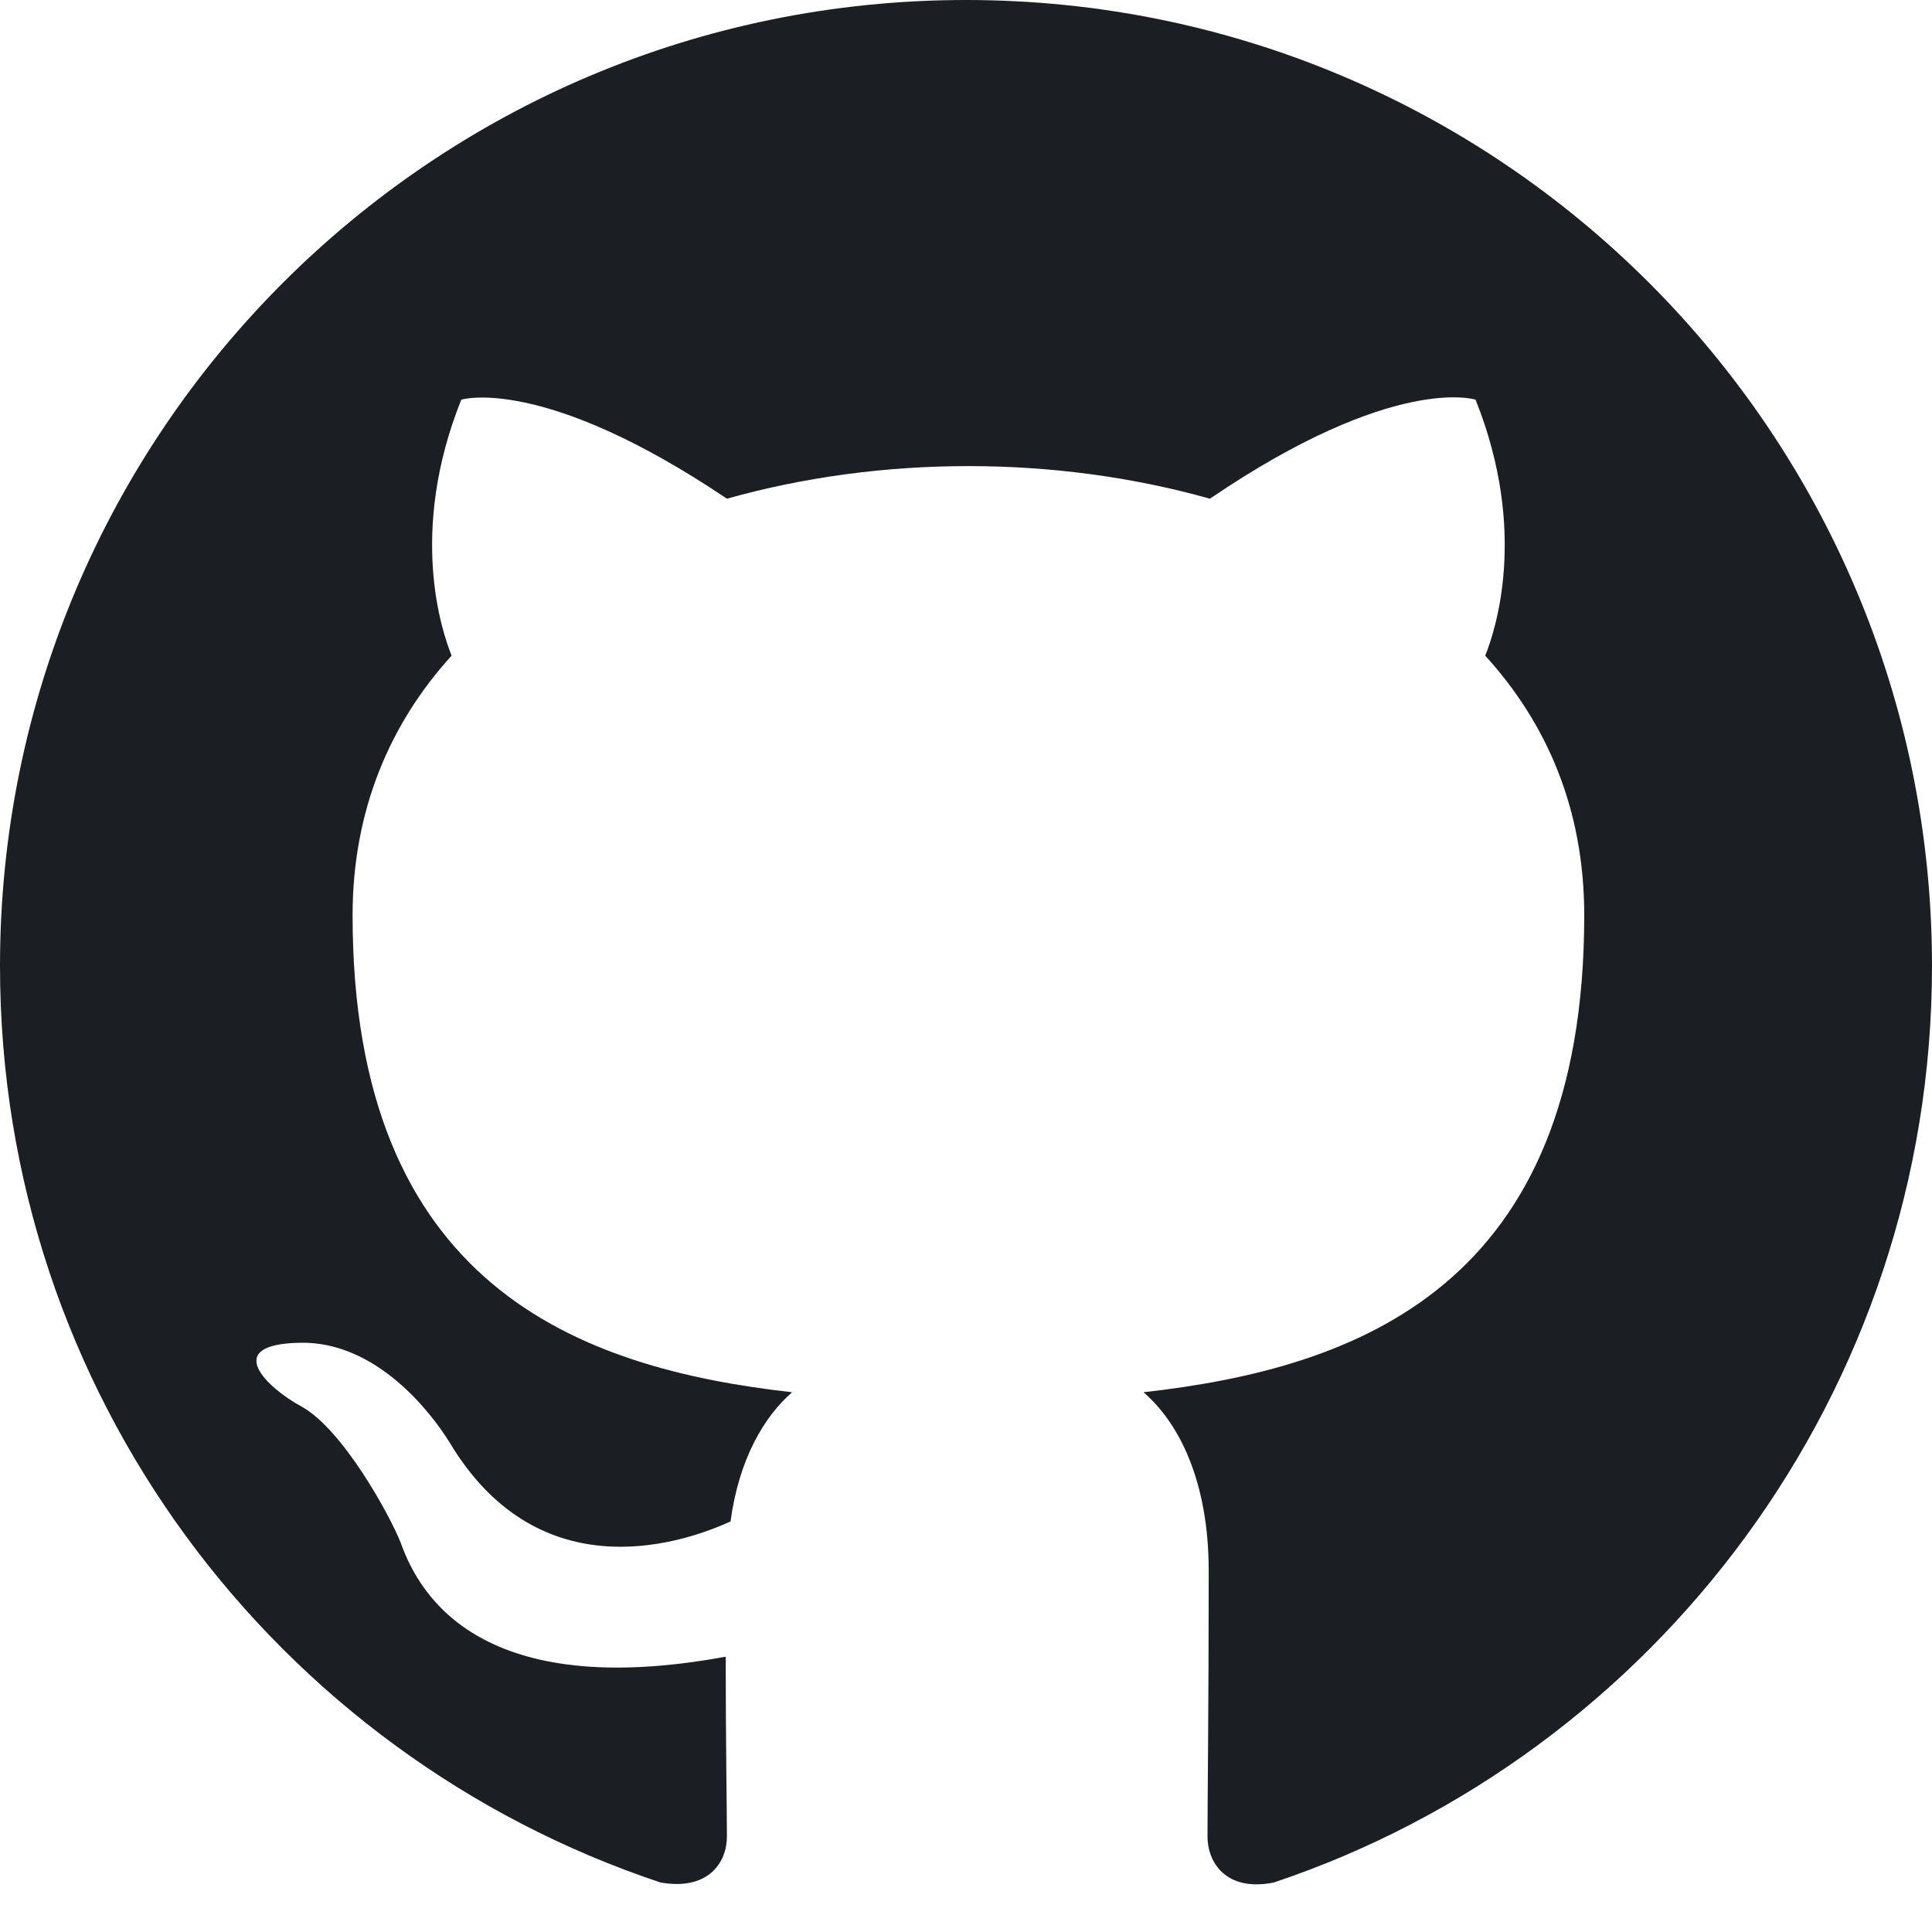
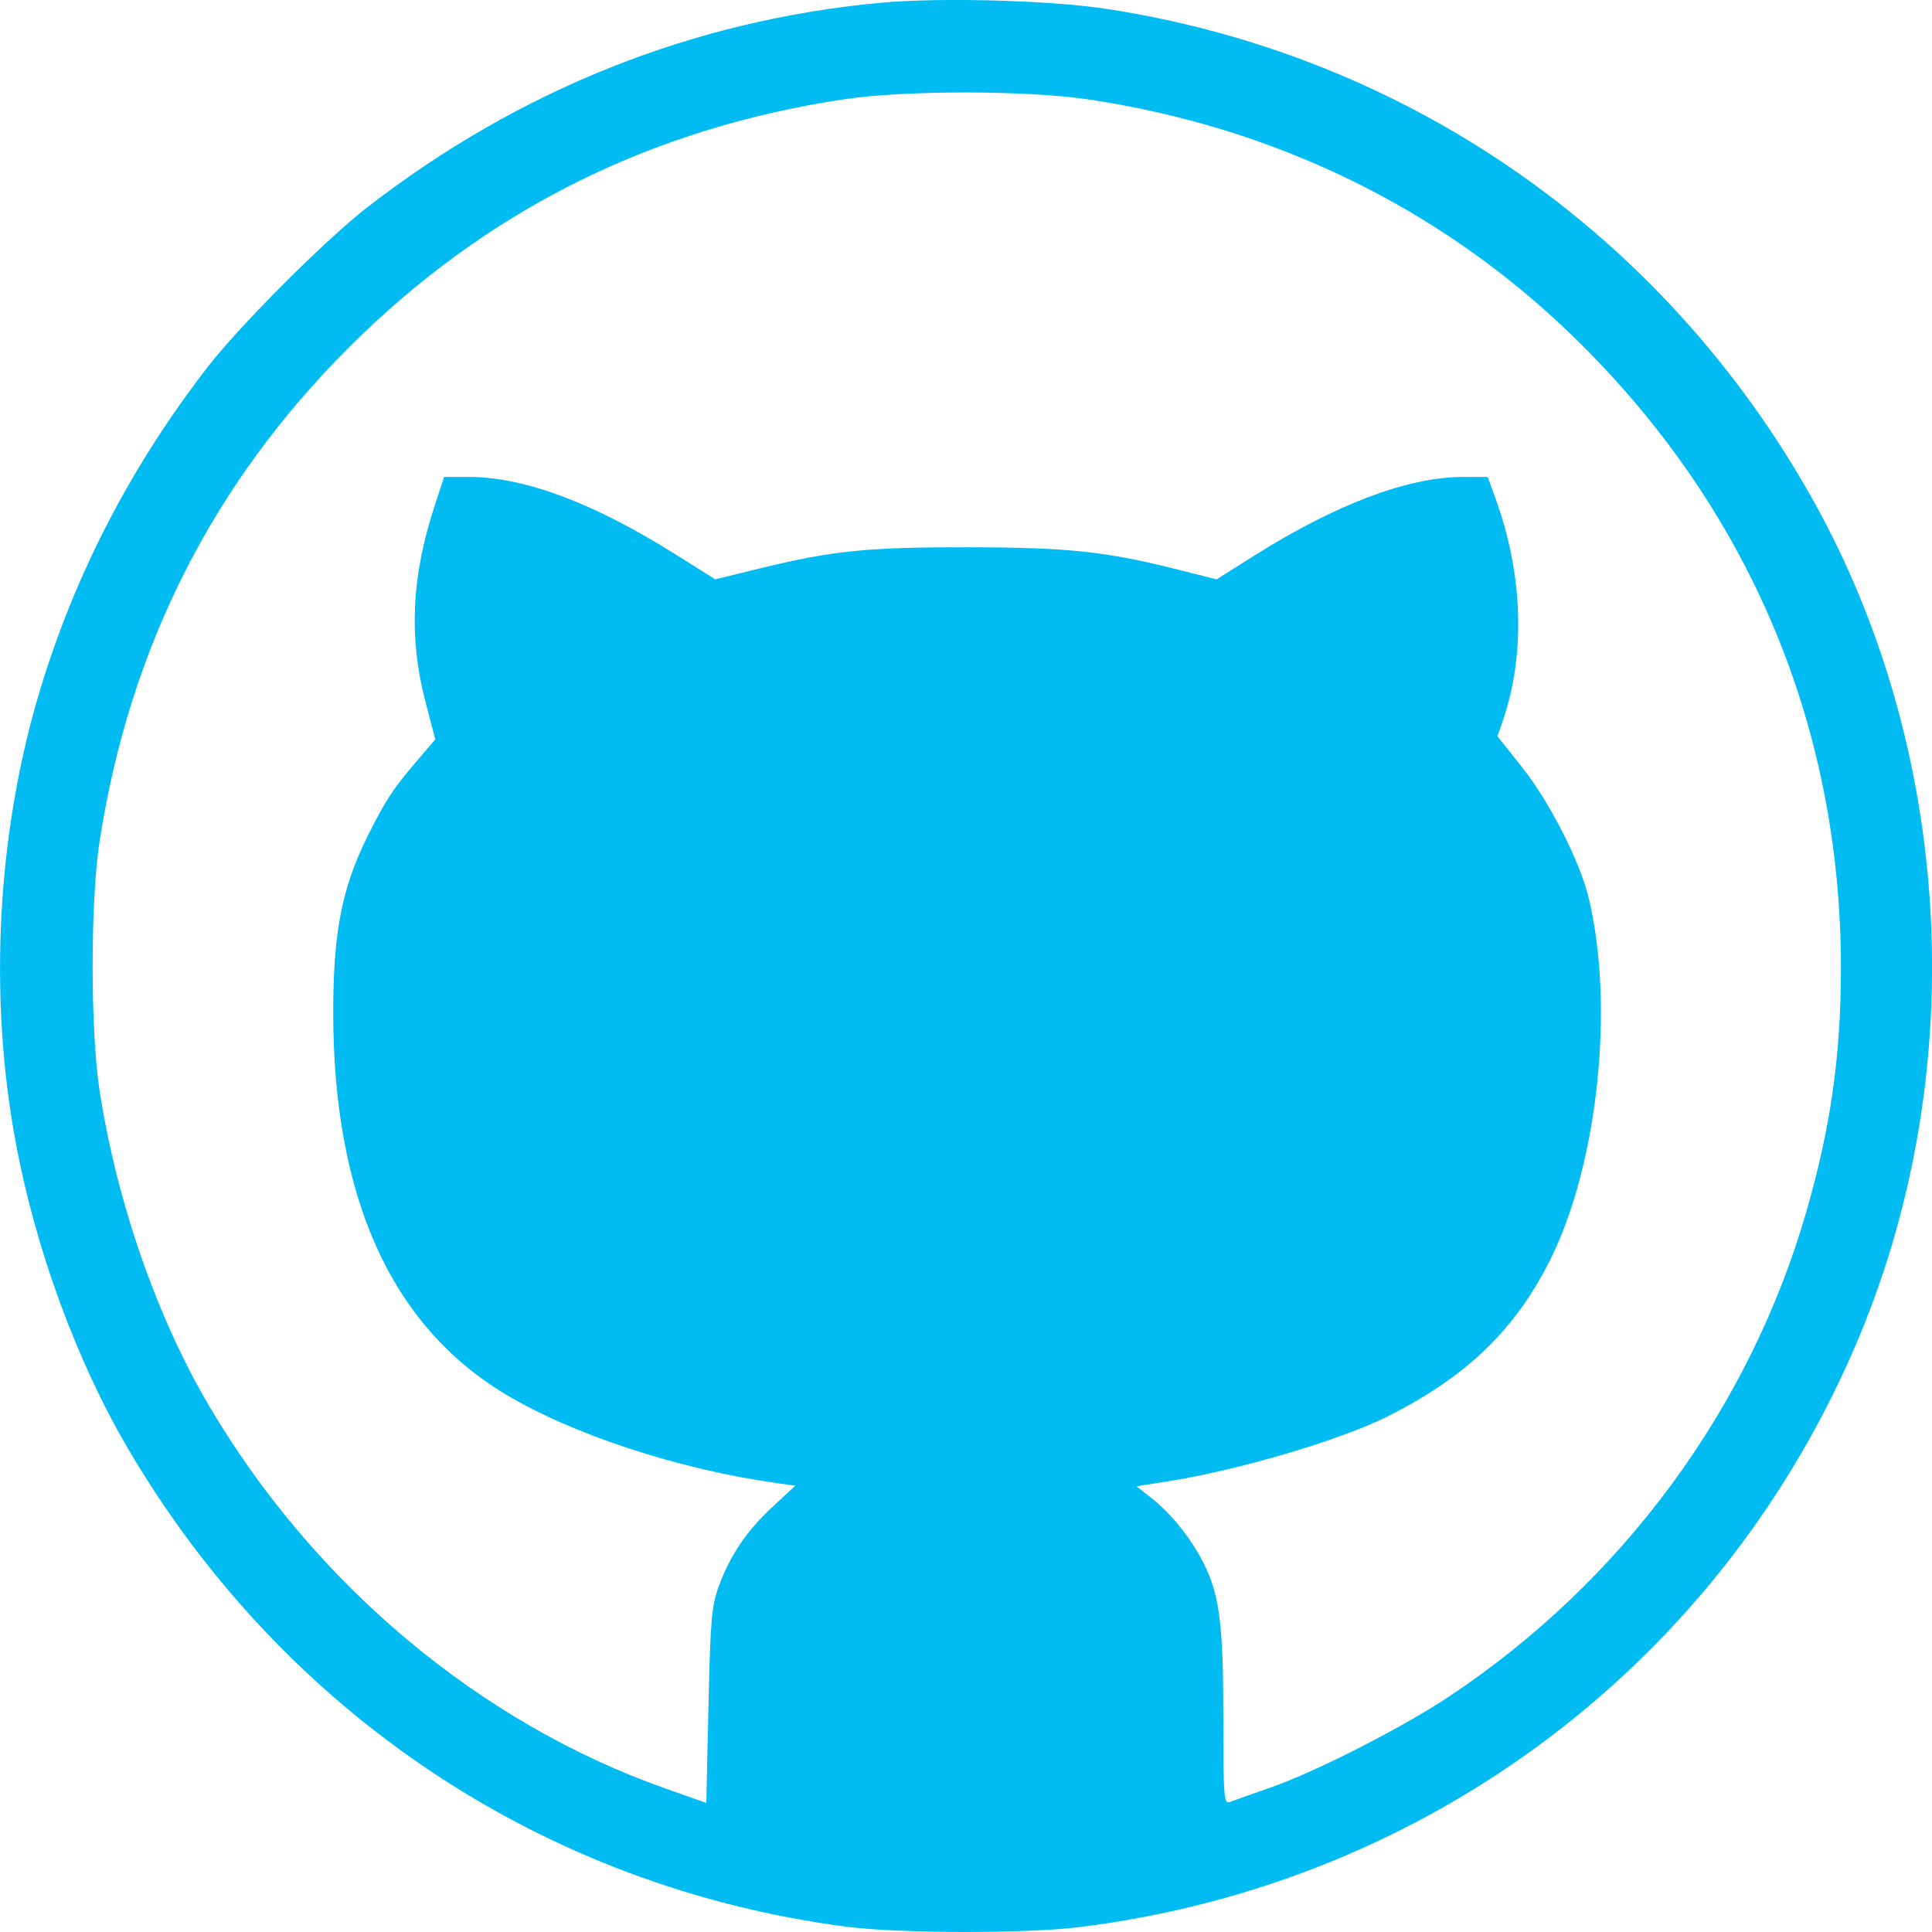
- <svg xmlns="http://www.w3.org/2000/svg" width="1024" height="1024" viewBox="0 0 1024 1024" fill="none">
-   <path fill-rule="evenodd" clip-rule="evenodd" d="M8 0C3.58 0 0 3.58 0 8C0 11.54 2.29 14.53 5.47 15.59C5.87 15.66 6.02 15.42 6.02 15.21C6.02 15.02 6.01 14.39 6.01 13.72C4 14.09 3.48 13.23 3.32 12.78C3.23 12.55 2.84 11.84 2.5 11.65C2.22 11.5 1.82 11.13 2.49 11.12C3.12 11.11 3.57 11.7 3.72 11.94C4.44 13.15 5.59 12.81 6.05 12.6C6.12 12.08 6.33 11.73 6.56 11.53C4.78 11.33 2.92 10.64 2.92 7.58C2.92 6.71 3.23 5.99 3.74 5.43C3.66 5.23 3.38 4.41 3.82 3.31C3.82 3.31 4.49 3.1 6.02 4.13C6.66 3.95 7.34 3.86 8.02 3.86C8.7 3.86 9.38 3.95 10.02 4.13C11.55 3.09 12.22 3.31 12.22 3.31C12.66 4.41 12.38 5.23 12.3 5.43C12.81 5.99 13.12 6.7 13.12 7.58C13.12 10.65 11.25 11.33 9.47 11.53C9.76 11.78 10.01 12.26 10.01 13.01C10.01 14.08 10 14.94 10 15.21C10 15.42 10.15 15.67 10.55 15.59C13.71 14.53 16 11.53 16 8C16 3.58 12.42 0 8 0Z" transform="scale(64)" fill="#1B1F23" />
+ <svg xmlns="http://www.w3.org/2000/svg" width="800px" height="800px" viewBox="0 0 70 70">
+   <path d="m -7.979,547.196 c -10.932,-1.429 -20.369,-7.702 -26.016,-17.294 -1.88,-3.193 -3.384,-7.303 -4.099,-11.201 -0.975,-5.312 -0.654,-11.178 0.893,-16.302 1.274,-4.22 3.296,-8.119 6.076,-11.715 1.161,-1.501 4.284,-4.626 5.784,-5.787 5.516,-4.27 11.805,-6.776 18.589,-7.409 2.148,-0.2 6.129,-0.094 8.177,0.218 10.847,1.654 20.169,8.113 25.569,17.716 5.114,9.094 5.775,20.648 1.737,30.355 -4.891,11.76 -15.561,19.851 -28.262,21.432 -1.94,0.241 -6.548,0.234 -8.447,-0.014 z m -4.627,-12.335 c 0.408,-1.121 1.015,-2.016 1.962,-2.893 l 0.811,-0.751 -0.651,-0.091 c -3.573,-0.499 -7.441,-1.768 -9.882,-3.243 -4.124,-2.492 -6.21,-7.136 -6.21,-13.821 2.8e-4,-2.909 0.32,-4.533 1.264,-6.416 0.647,-1.291 0.889,-1.659 1.774,-2.697 l 0.66,-0.774 -0.354,-1.355 c -0.61,-2.334 -0.509,-4.538 0.325,-7.088 l 0.348,-1.064 0.908,0 c 2.002,0 4.509,0.941 7.46,2.795 l 1.455,0.914 1.624,-0.397 c 2.634,-0.643 3.913,-0.772 7.595,-0.765 3.607,0.01 4.943,0.151 7.578,0.818 l 1.37,0.346 1.325,-0.836 c 2.978,-1.879 5.601,-2.873 7.588,-2.875 l 0.91,0 0.286,0.79 c 0.998,2.753 1.088,5.656 0.249,8.08 l -0.182,0.527 0.879,1.104 c 1,1.256 2.106,3.42 2.425,4.745 0.945,3.919 0.336,9.652 -1.392,13.115 -1.265,2.534 -3.034,4.24 -5.879,5.671 -1.732,0.871 -5.451,1.967 -8.051,2.372 l -1.06,0.165 0.562,0.445 c 0.701,0.555 1.412,1.443 1.856,2.316 0.59,1.16 0.726,2.211 0.728,5.629 0.002,2.933 0.018,3.133 0.243,3.047 0.132,-0.051 0.796,-0.287 1.476,-0.524 1.639,-0.573 4.748,-2.158 6.451,-3.289 6.279,-4.168 10.903,-10.447 12.96,-17.596 0.88,-3.059 1.246,-5.647 1.246,-8.81 0,-8.85 -3.395,-16.805 -9.81,-22.982 -4.74,-4.565 -10.725,-7.476 -17.436,-8.481 -2.236,-0.335 -6.657,-0.34 -8.853,-0.011 -7.05,1.057 -13.02,4.05 -17.983,9.017 -4.927,4.929 -7.925,10.874 -9.008,17.862 -0.339,2.188 -0.339,6.867 0,9.055 0.624,4.021 2.068,8.184 3.95,11.383 3.811,6.479 9.819,11.519 16.564,13.895 l 1.467,0.517 0.079,-3.522 c 0.07,-3.129 0.112,-3.611 0.372,-4.325 z" fill="#00bcf2" transform="translate(38.649 -477.387)" />
</svg>
